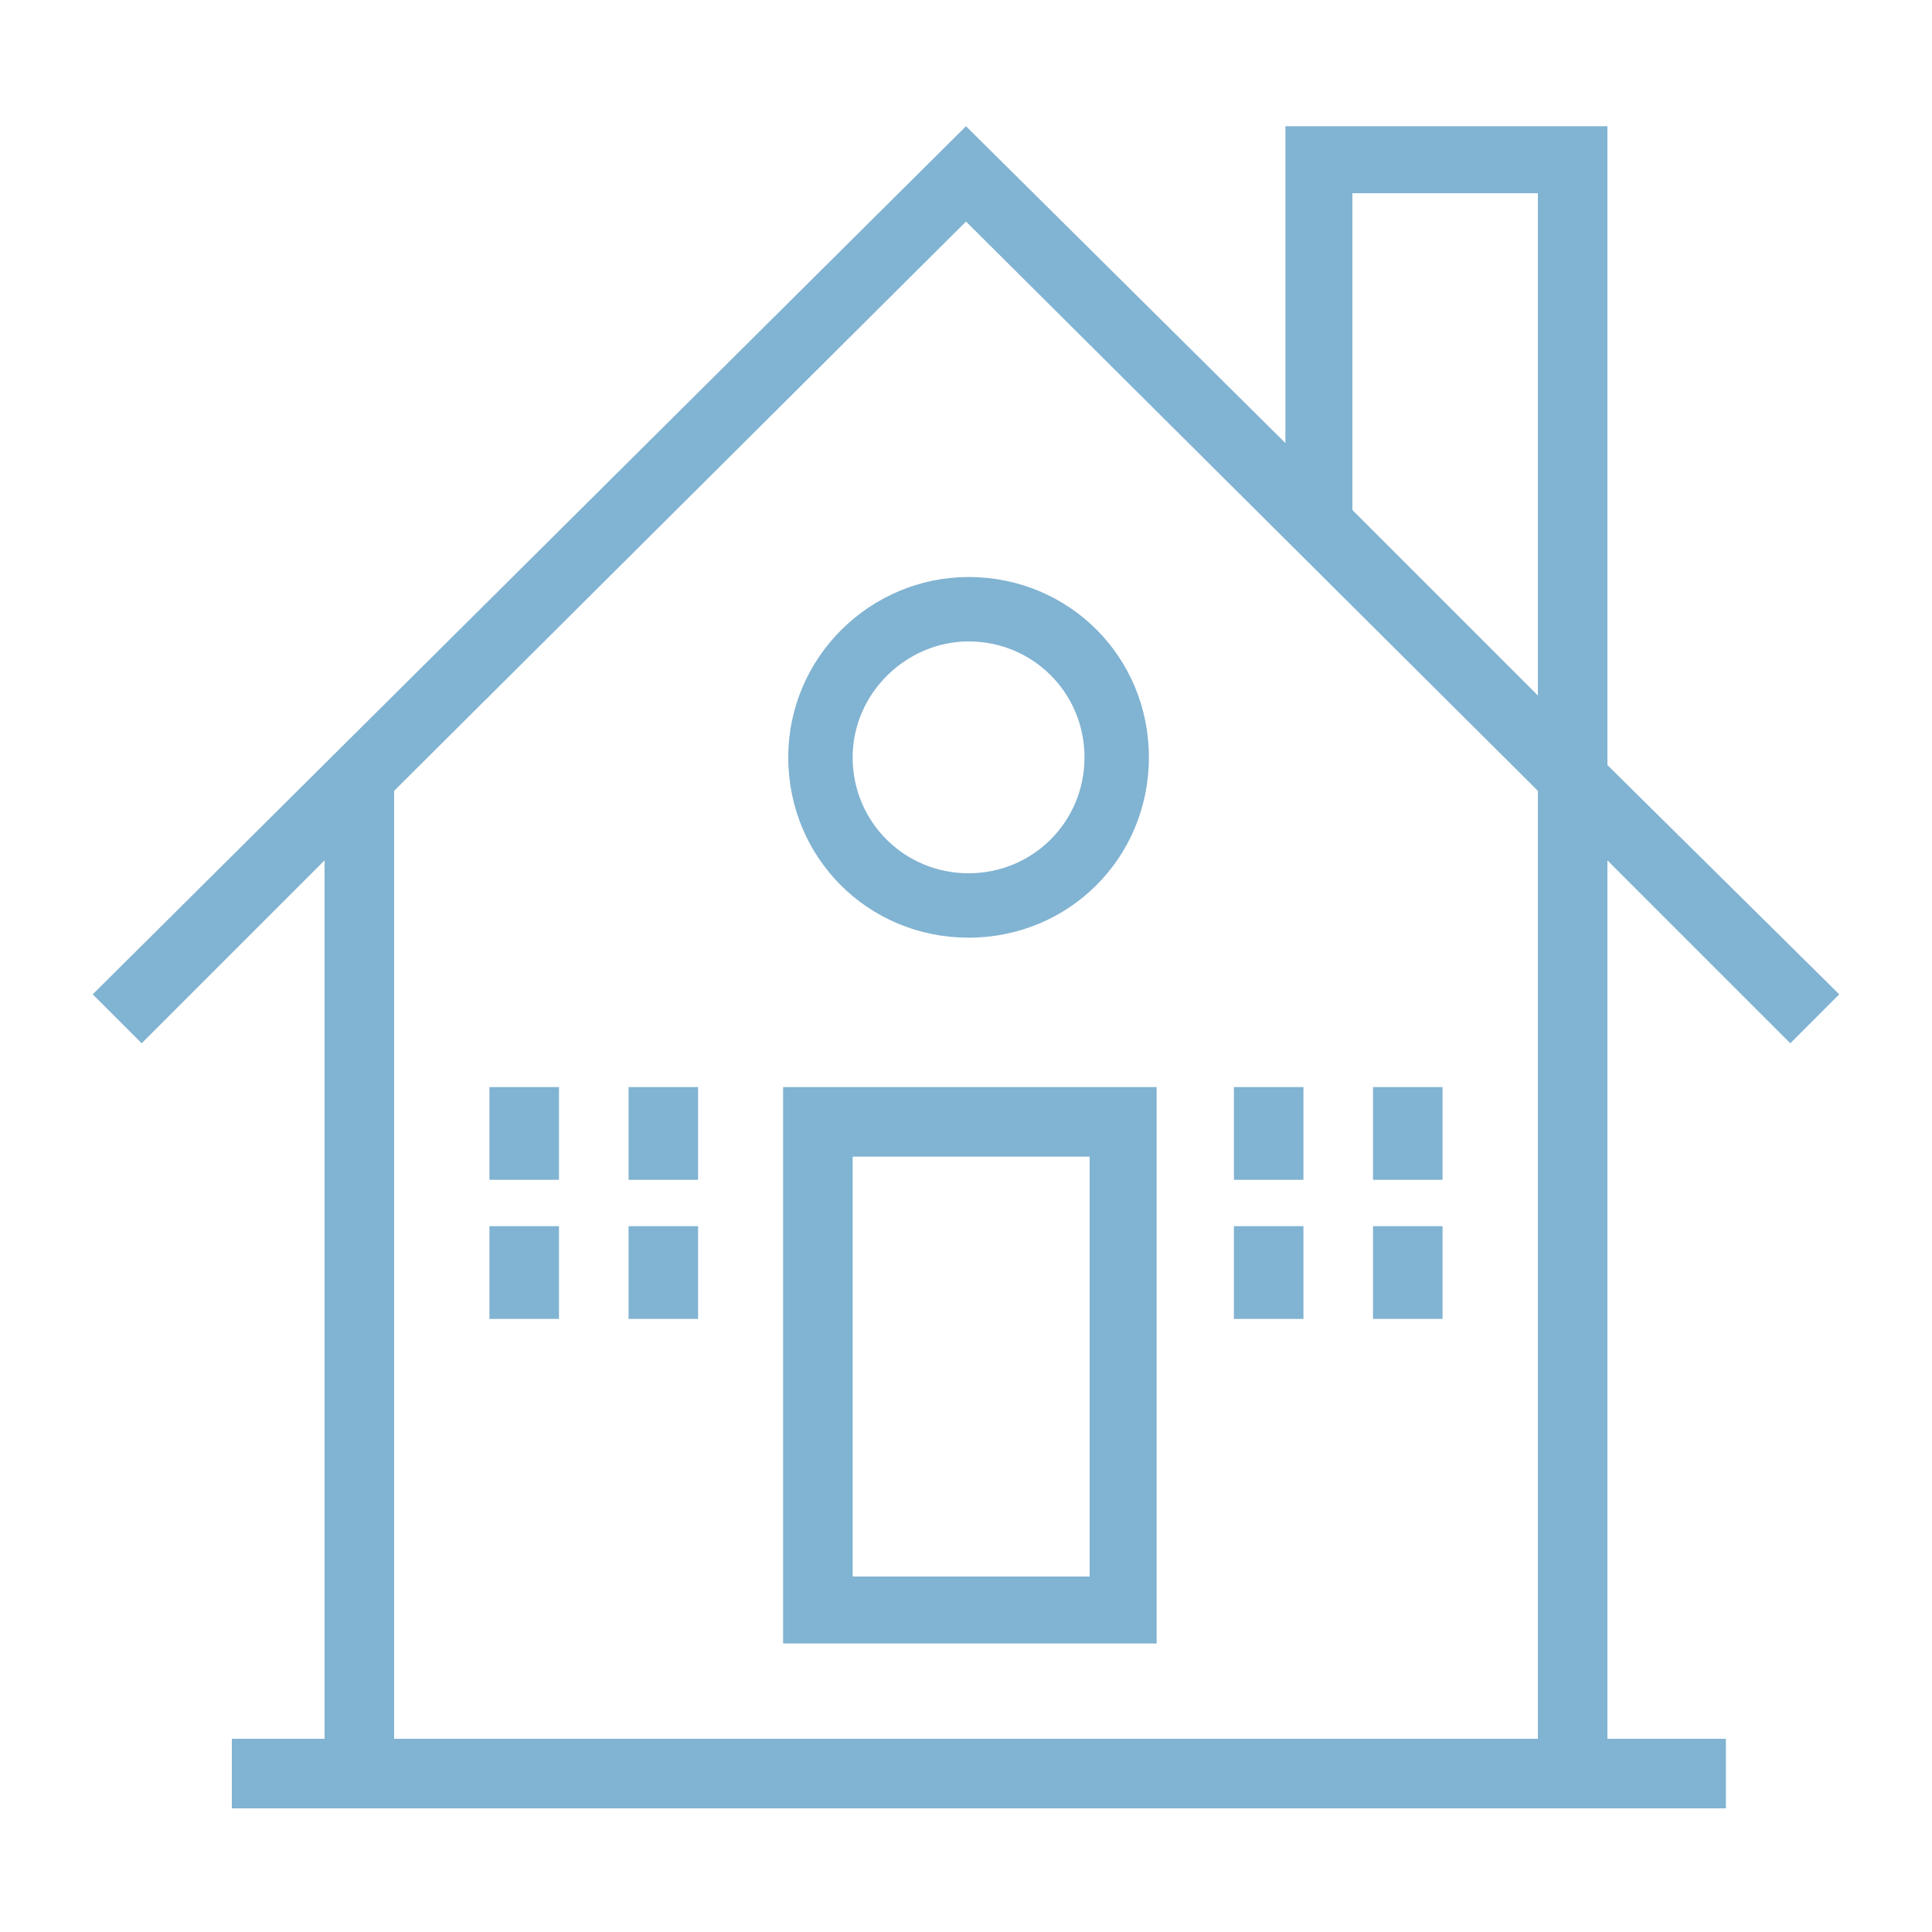
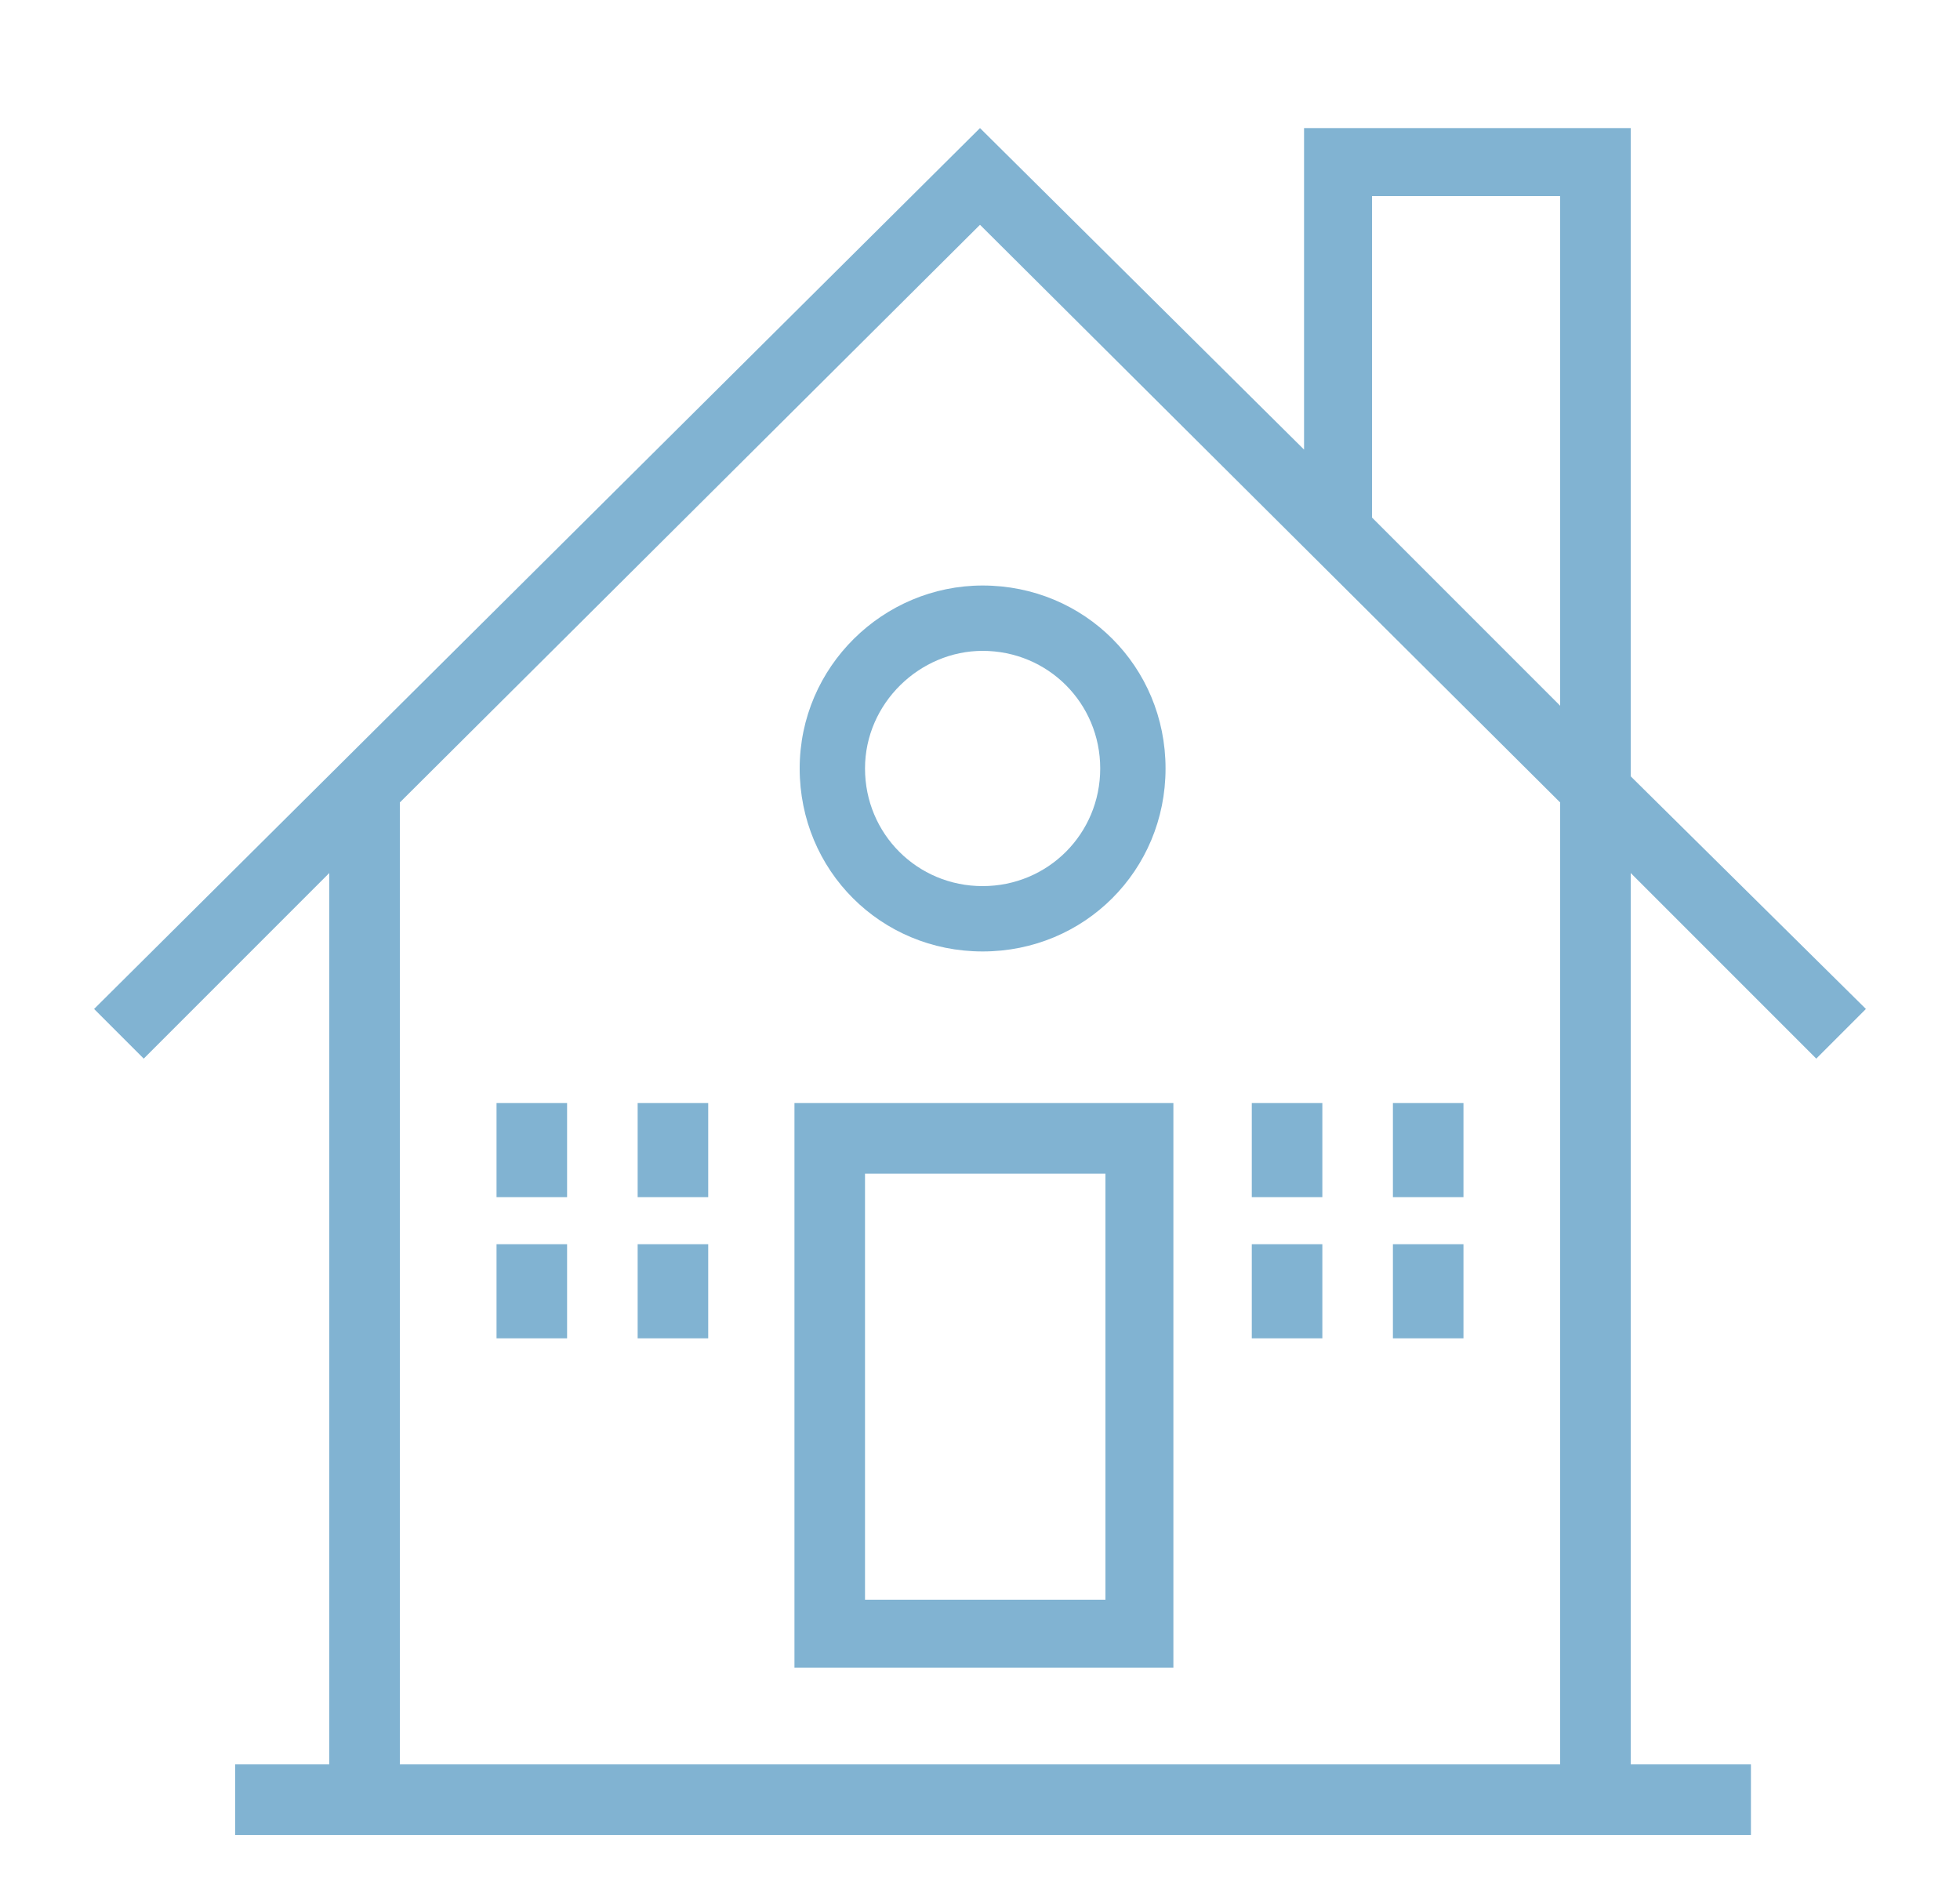
- <svg xmlns="http://www.w3.org/2000/svg" version="1.1" id="Слой_1" x="0px" y="0px" viewBox="0 0 75 75" style="enable-background:new 0 0 75 75;" xml:space="preserve">
+ <svg xmlns="http://www.w3.org/2000/svg" x="0px" y="0px" viewBox="0 0 75 72" style="enable-background:new 0 0 75 72;" xml:space="preserve">
  <style type="text/css">
	.st0{fill:#81B3D2;}
</style>
  <g>
    <path class="st0" d="M30.4,63.8h14.5V42.2H30.4C30.4,42.2,30.4,63.8,30.4,63.8z M33.1,44.9h9.2v16.3h-9.2   C33.1,61.2,33.1,44.9,33.1,44.9z" />
    <path class="st0" d="M69.5,40.5l1.9-1.9l-9-8.9V4.9H49.9v12.3L37.5,4.9L3.6,38.6l1.9,1.9l7.1-7.1v34.1H9v2.7H67v-2.7h-4.6V33.4   L69.5,40.5z M59.7,67.5H15.3V30.7L37.5,8.6l22.2,22.1C59.7,30.7,59.7,67.5,59.7,67.5z M59.7,27l-7.2-7.2V7.5h7.2   C59.7,7.5,59.7,27,59.7,27z" />
    <path class="st0" d="M30.6,29.4c0,3.9,3.1,7,7,7c3.9,0,7-3.1,7-7c0-3.9-3.1-7-7-7C33.8,22.4,30.6,25.5,30.6,29.4z M37.6,24.9   c2.5,0,4.5,2,4.5,4.5c0,2.5-2,4.5-4.5,4.5c-2.5,0-4.5-2-4.5-4.5C33.1,26.9,35.2,24.9,37.6,24.9z M19,42.2h2.7v3.6H19V42.2z    M24.4,42.2h2.7v3.6h-2.7V42.2z M19,47.6h2.7v3.6H19V47.6z M24.4,47.6h2.7v3.6h-2.7V47.6z M47.9,42.2h2.7v3.6h-2.7V42.2z    M53.3,42.2H56v3.6h-2.7V42.2z M47.9,47.6h2.7v3.6h-2.7V47.6z M53.3,47.6H56v3.6h-2.7V47.6z" />
  </g>
</svg>
